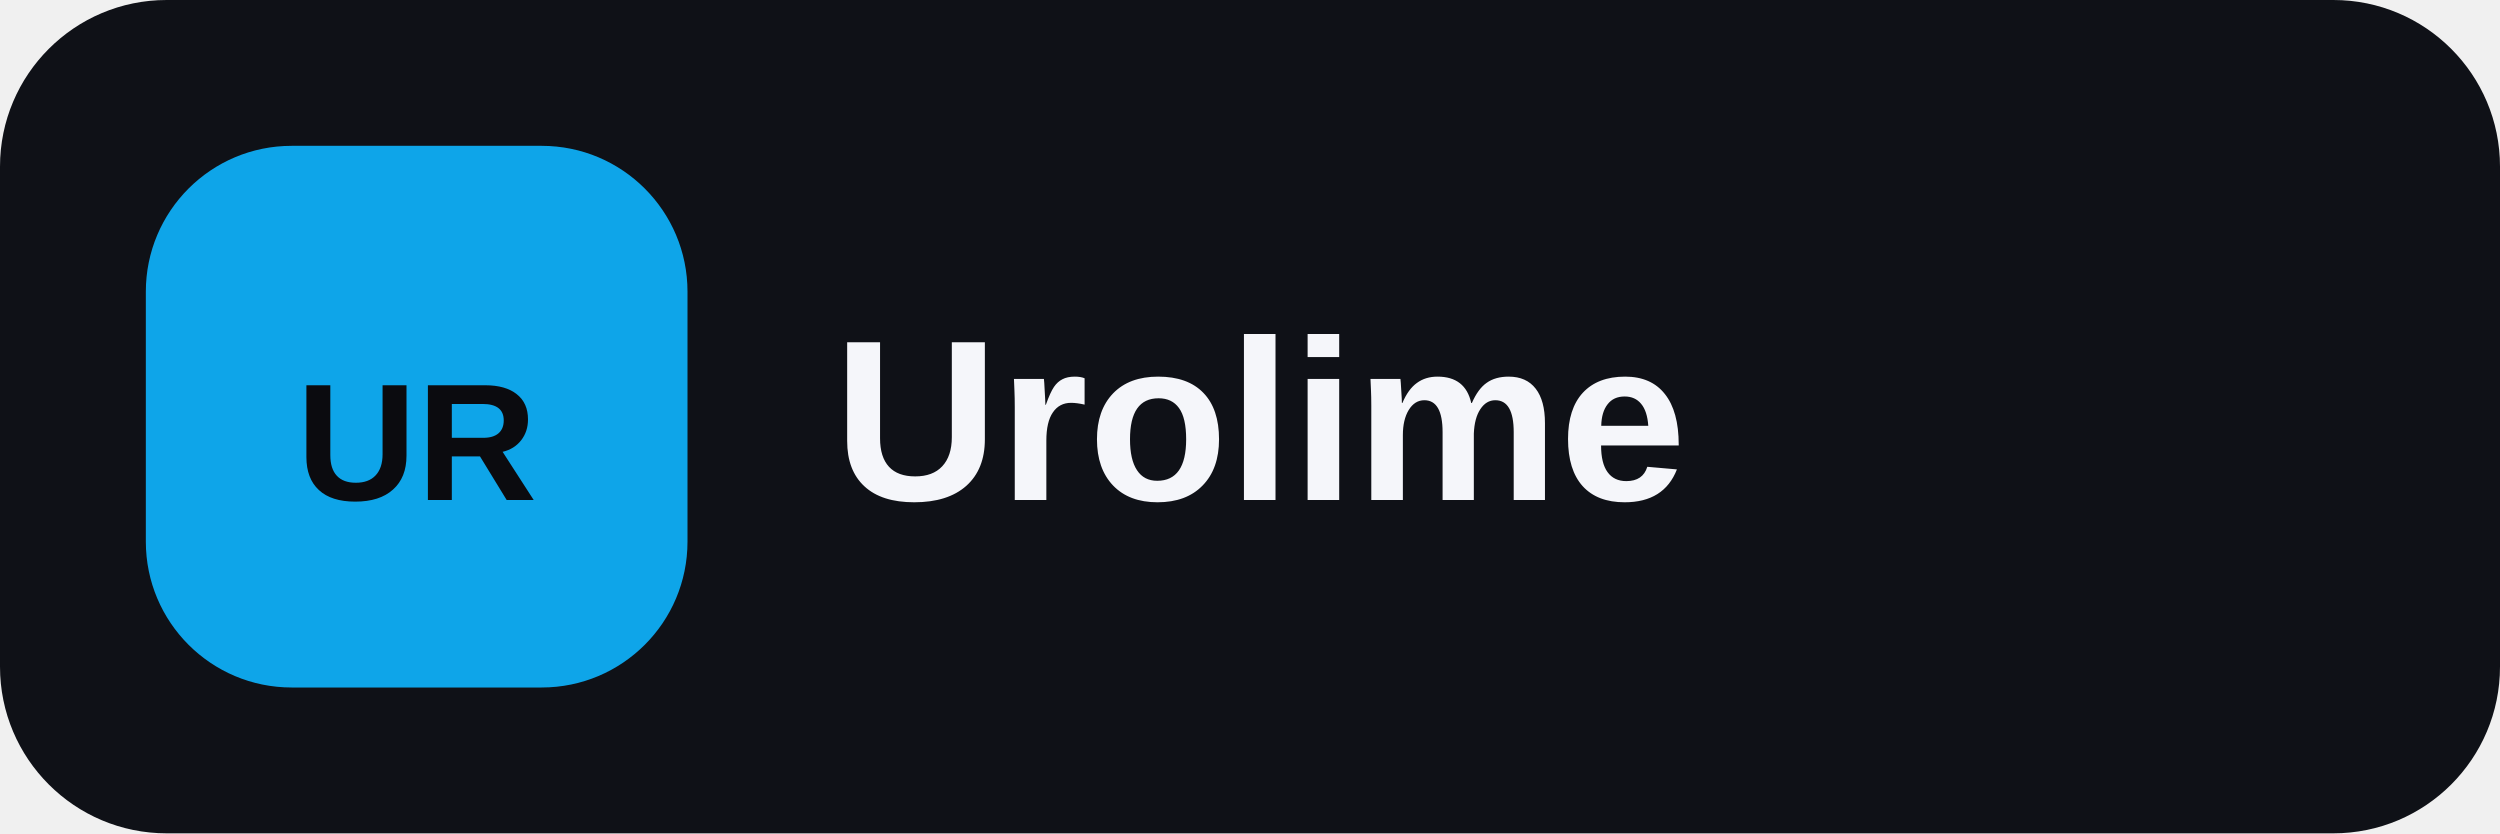
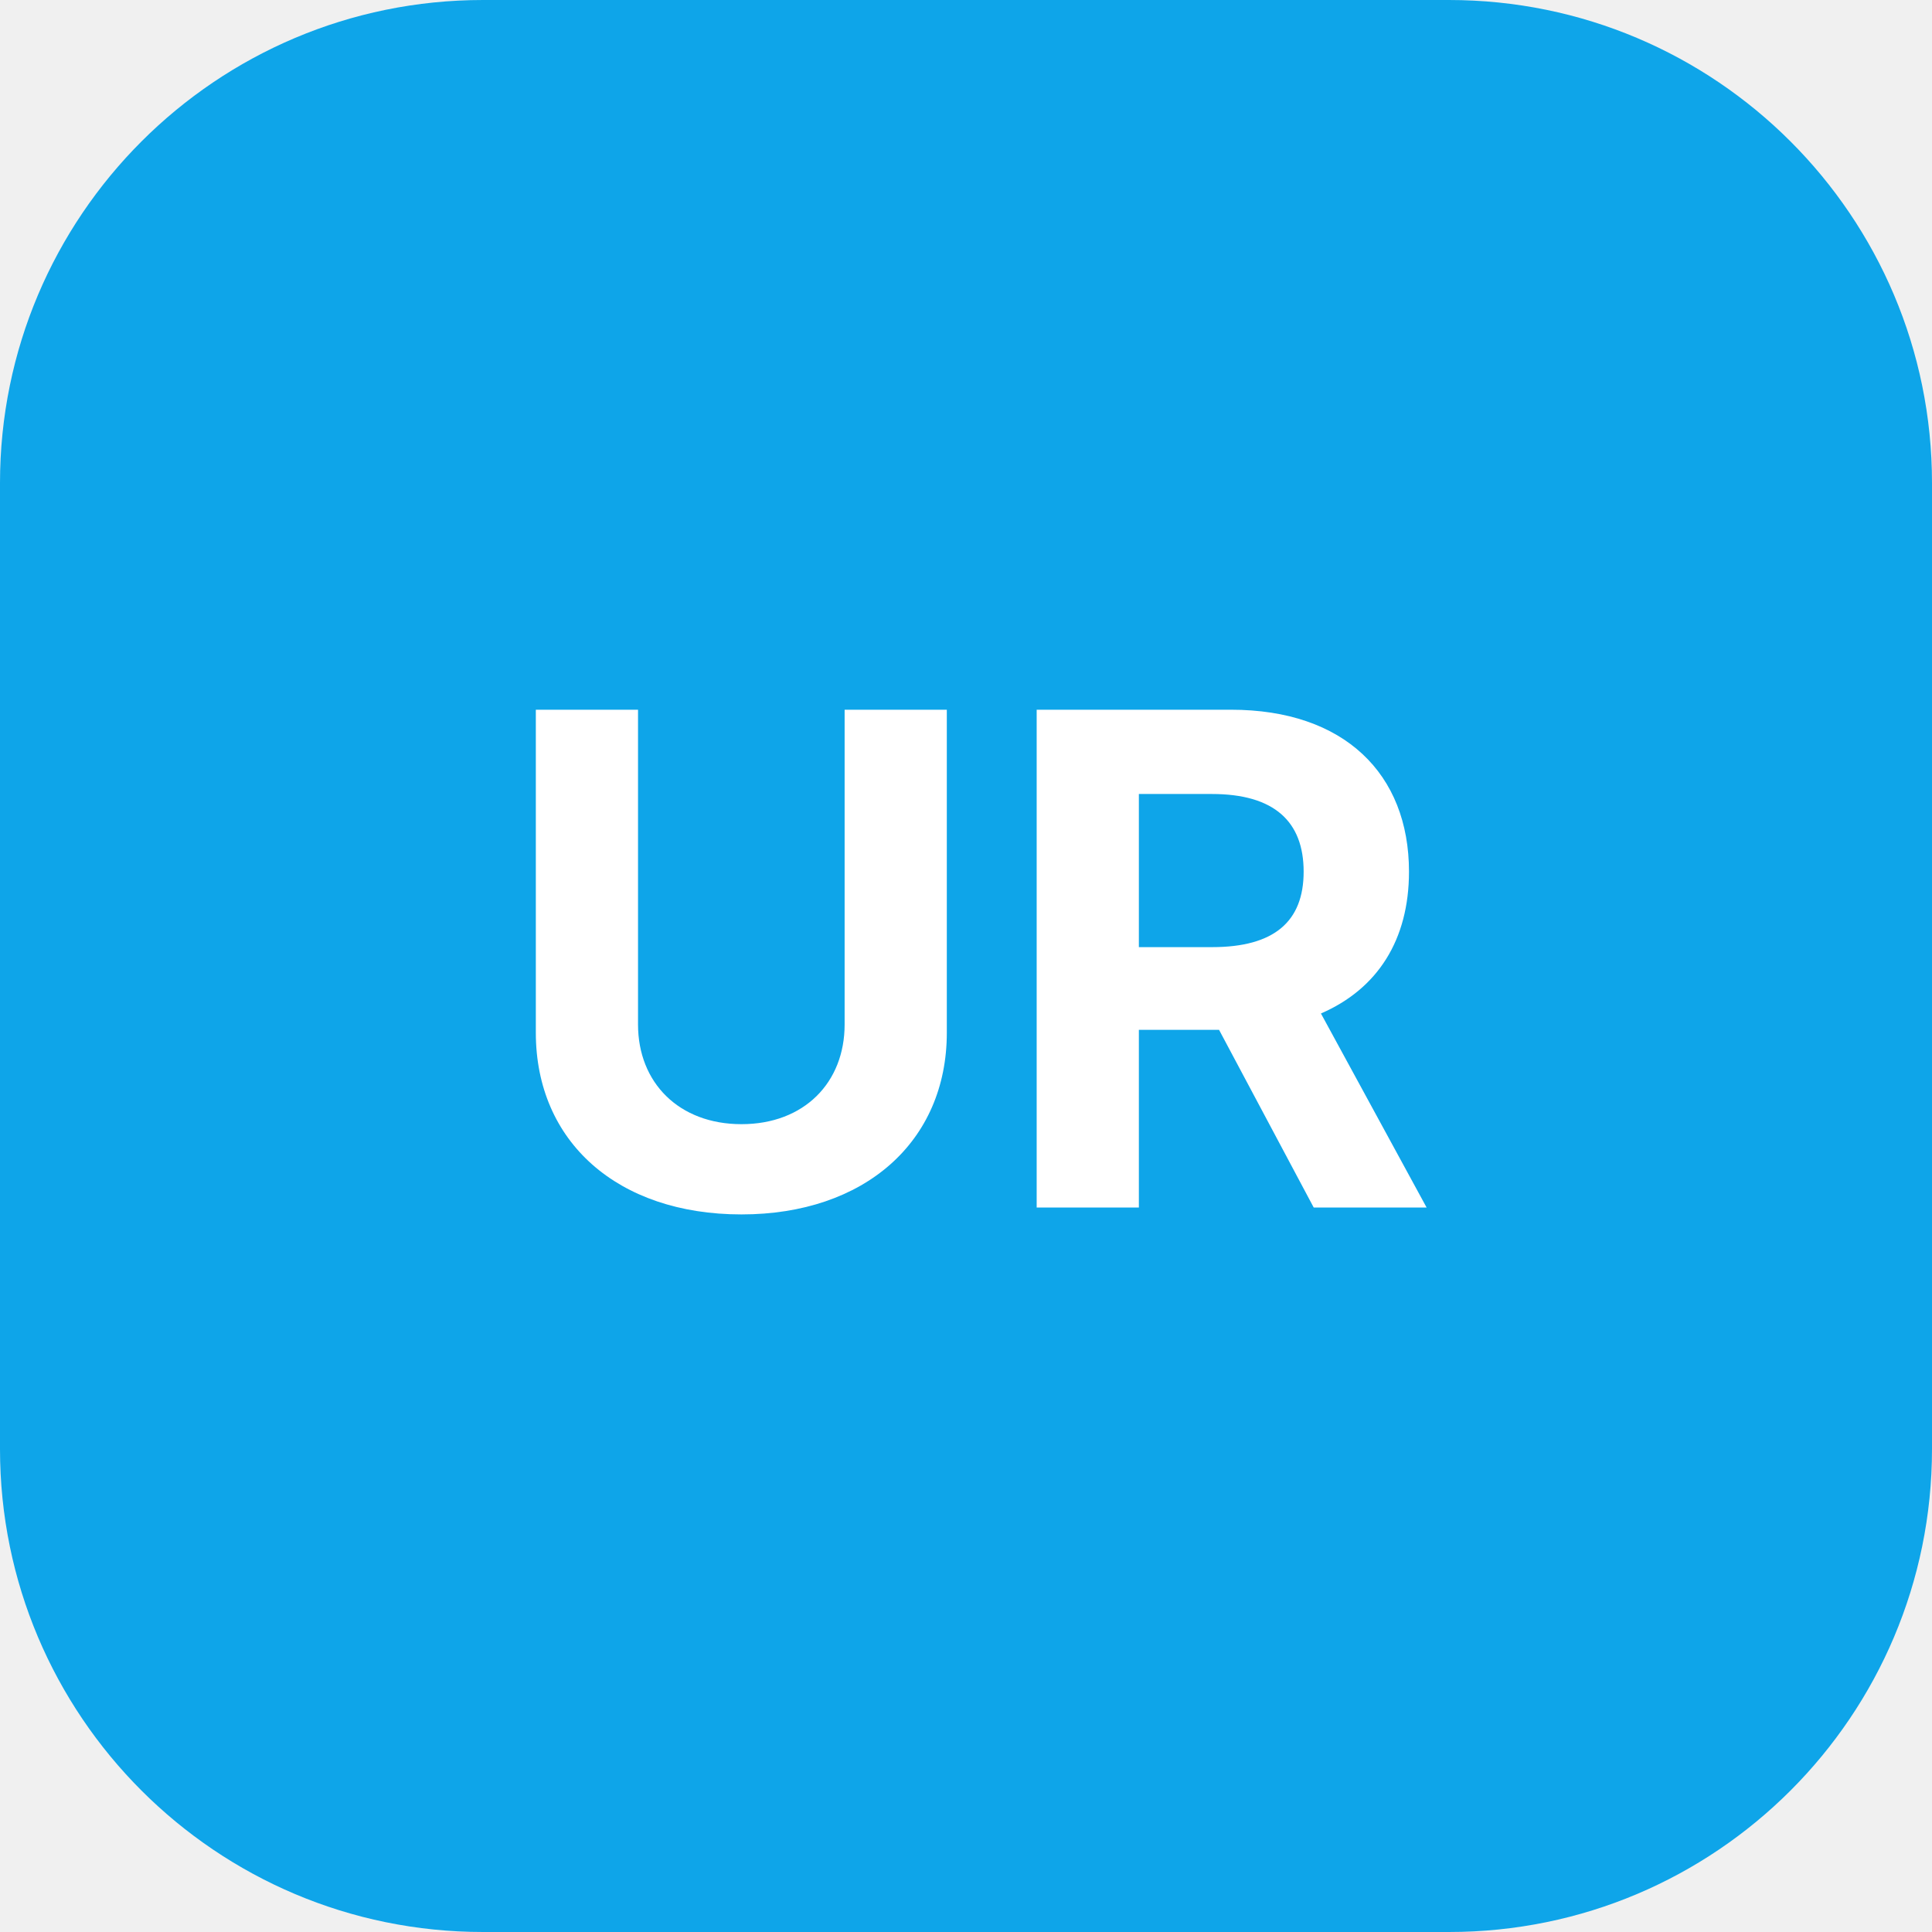
- <svg xmlns="http://www.w3.org/2000/svg" width="240" height="80" viewBox="0 0 240 80">
-   <rect width="240" height="80" rx="16" fill="#0f1117" />
-   <rect x="14" y="14" width="52" height="52" rx="14" fill="#0ea5e9" />
-   <text x="40" y="48" text-anchor="middle" font-family="Arial, sans-serif" font-size="16" font-weight="700" fill="#0b0b0f">UR</text>
-   <text x="80" y="48" font-family="Arial, sans-serif" font-size="22" font-weight="700" fill="#f5f6fa">Urolime</text>
+ <svg xmlns="http://www.w3.org/2000/svg" width="96" height="96" viewBox="0 0 96 96" role="img" aria-label="Urolime Technologies">
+   <rect width="96" height="96" rx="24" fill="#0ea5e9" />
+   <text x="48" y="60" text-anchor="middle" font-family="Space Grotesk, Inter, Arial, sans-serif" font-size="34" font-weight="700" fill="#ffffff">UR</text>
</svg>
